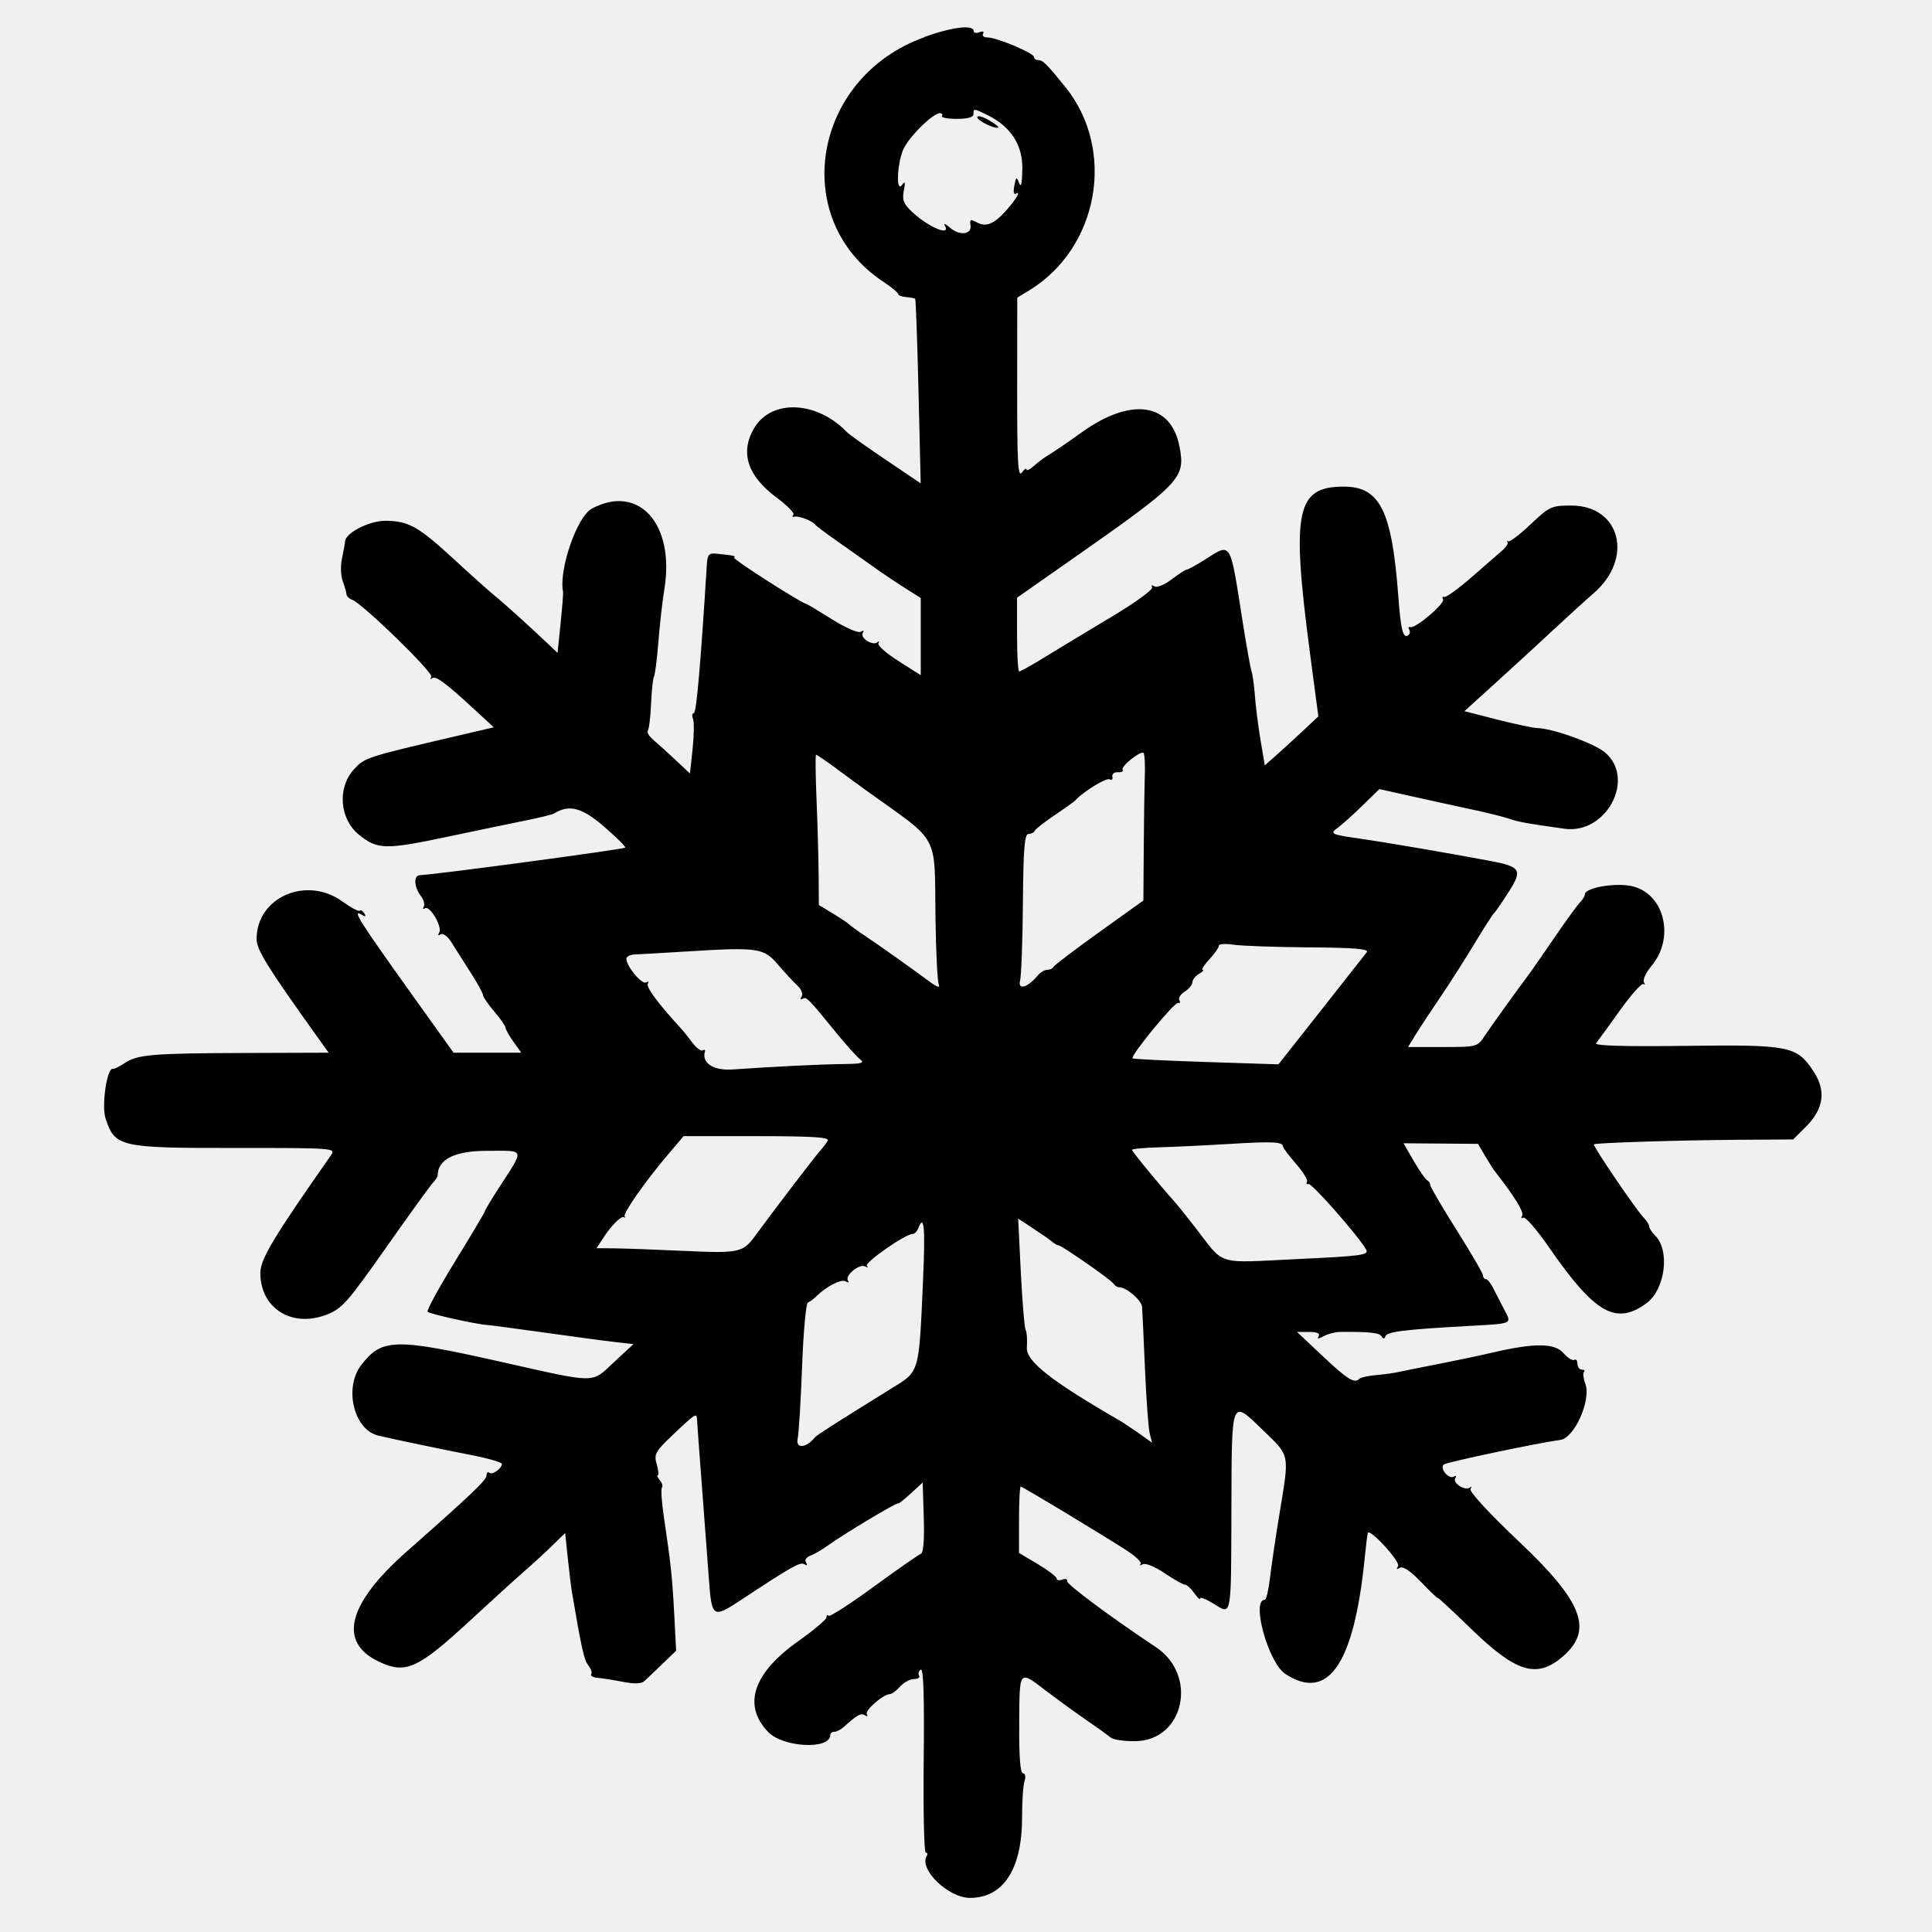
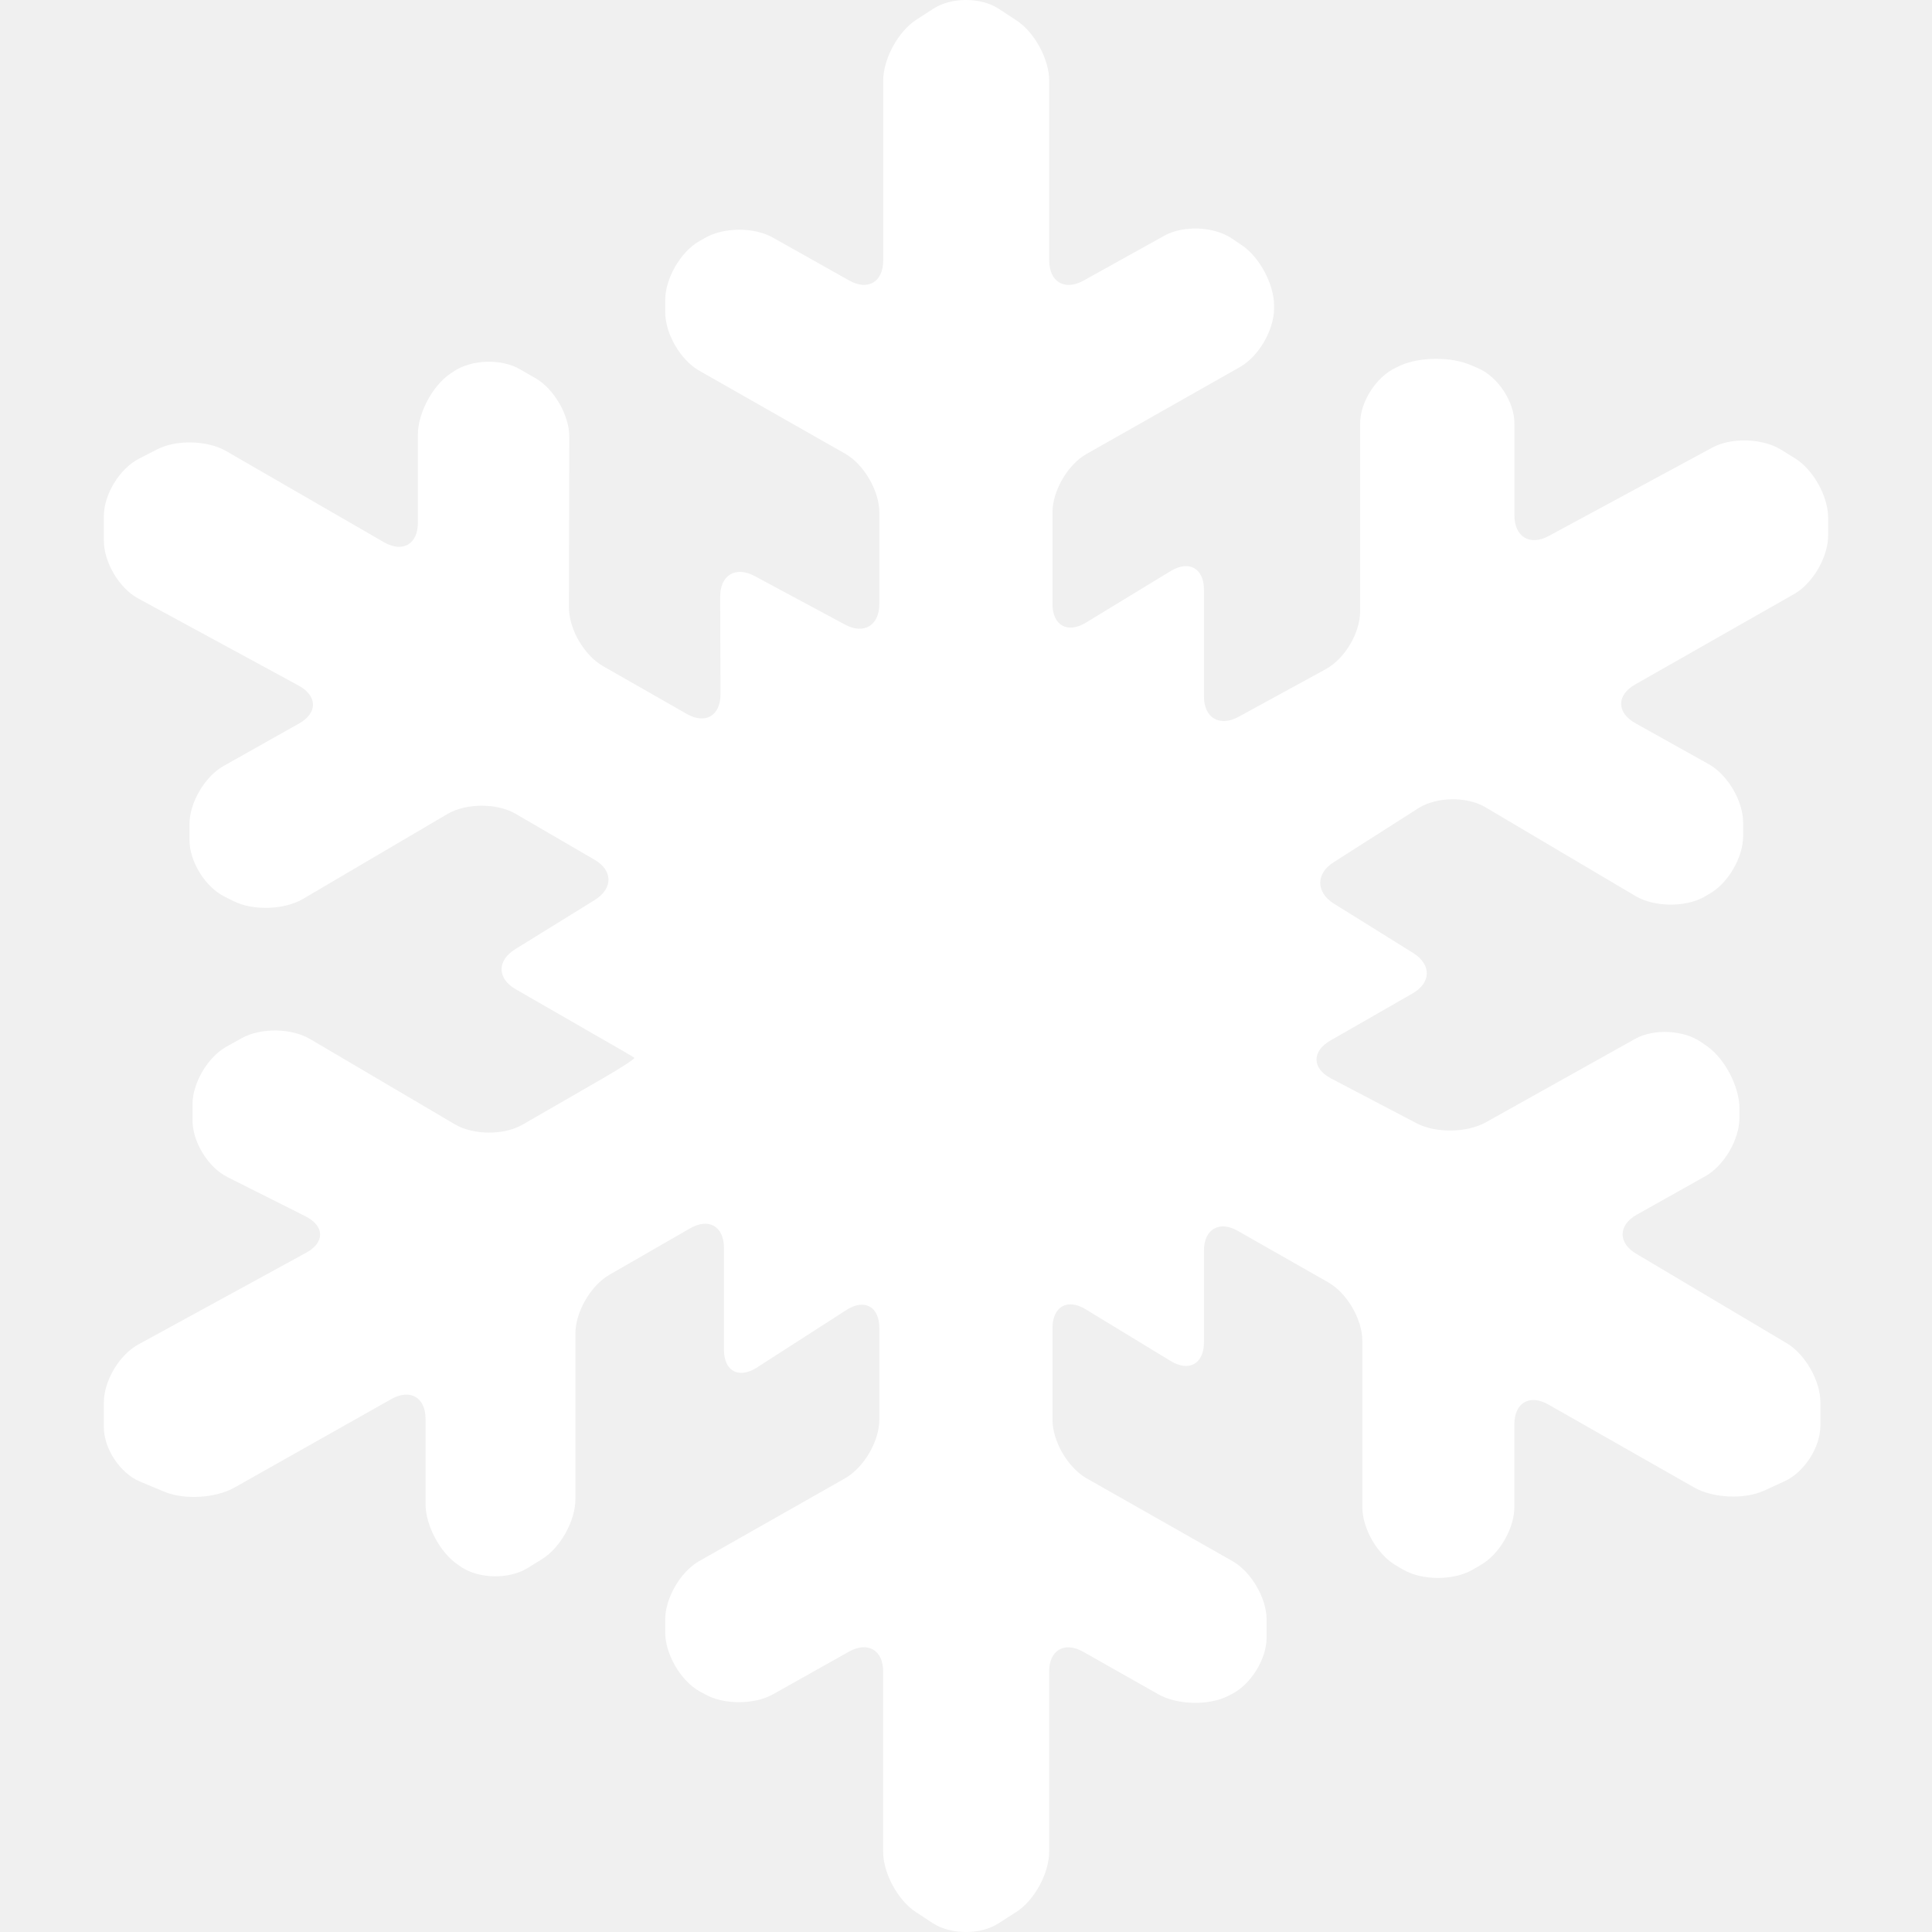
- <svg xmlns="http://www.w3.org/2000/svg" version="1.1" width="10%" height="10%" viewBox="0 0 64 64">
-   <path d="M30.617 1.235c-3.706 1.331-4.492 6.024-1.357 8.098 0.27 0.179 0.491 0.361 0.491 0.406s0.119 0.091 0.264 0.102c0.145 0.011 0.281 0.037 0.302 0.058s0.070 1.405 0.11 3.075l0.072 3.037-1.155-0.779c-0.636-0.428-1.213-0.839-1.283-0.912-0.988-1.034-2.485-1.111-3.066-0.157-0.492 0.807-0.245 1.595 0.723 2.314 0.36 0.267 0.613 0.526 0.563 0.577s-0.035 0.078 0.033 0.061c0.143-0.035 0.594 0.137 0.688 0.262 0.034 0.046 0.372 0.299 0.75 0.564s0.913 0.642 1.187 0.839c0.275 0.197 0.739 0.509 1.031 0.694l0.531 0.336v2.556l-0.734-0.465c-0.404-0.256-0.704-0.521-0.668-0.59s0.022-0.085-0.032-0.036c-0.146 0.132-0.587-0.141-0.488-0.302 0.053-0.085 0.028-0.103-0.064-0.046-0.086 0.053-0.497-0.125-0.964-0.418-0.448-0.281-0.832-0.511-0.853-0.511-0.126 0-2.43-1.475-2.381-1.524 0.060-0.060 0.015-0.070-0.565-0.131-0.267-0.028-0.316 0.022-0.336 0.342-0.204 3.295-0.347 4.937-0.43 4.937-0.056 0-0.069 0.085-0.029 0.19s0.034 0.555-0.014 1.001l-0.087 0.811-0.459-0.431c-0.252-0.237-0.584-0.539-0.738-0.67s-0.245-0.273-0.203-0.315c0.042-0.042 0.092-0.441 0.111-0.887s0.064-0.857 0.098-0.912c0.034-0.055 0.099-0.568 0.144-1.139s0.134-1.358 0.198-1.749c0.355-2.165-0.848-3.503-2.402-2.672-0.493 0.264-1.103 2.035-0.952 2.762 0.009 0.041-0.029 0.511-0.084 1.046l-0.099 0.972-0.266-0.254c-0.595-0.567-1.574-1.452-1.801-1.628-0.133-0.103-0.731-0.638-1.328-1.188-1.22-1.123-1.53-1.299-2.3-1.307-0.533-0.006-1.329 0.398-1.344 0.682-0.004 0.069-0.050 0.323-0.102 0.564s-0.042 0.579 0.023 0.75c0.065 0.171 0.121 0.365 0.124 0.431s0.088 0.151 0.188 0.188c0.352 0.13 2.702 2.418 2.624 2.555-0.043 0.076-0.034 0.097 0.021 0.048 0.112-0.101 0.43 0.131 1.386 1.012l0.662 0.611-1.21 0.283c-3.055 0.714-3.070 0.719-3.435 1.125-0.544 0.605-0.458 1.636 0.178 2.15 0.613 0.495 0.872 0.501 2.911 0.072 0.968-0.204 2.141-0.448 2.607-0.542s0.892-0.2 0.948-0.234c0.5-0.309 0.924-0.197 1.658 0.439 0.409 0.355 0.723 0.666 0.697 0.692-0.058 0.058-6.269 0.892-6.806 0.914-0.209 0.009-0.191 0.387 0.031 0.681 0.099 0.13 0.145 0.294 0.102 0.363s-0.023 0.092 0.043 0.051c0.162-0.1 0.581 0.622 0.468 0.806-0.054 0.087-0.034 0.11 0.050 0.058 0.078-0.048 0.232 0.066 0.354 0.262 0.118 0.191 0.402 0.639 0.631 0.994s0.416 0.695 0.416 0.755 0.166 0.303 0.37 0.541c0.203 0.238 0.372 0.48 0.375 0.538s0.121 0.269 0.264 0.469l0.259 0.363h-2.243l-1.23-1.719c-1.961-2.74-2.173-3.078-1.775-2.832 0.092 0.057 0.11 0.034 0.050-0.064-0.052-0.084-0.122-0.125-0.157-0.090s-0.29-0.103-0.569-0.304c-1.193-0.864-2.844-0.142-2.844 1.244 0 0.351 0.362 0.936 1.975 3.188l0.412 0.576-2.725 0.009c-3.13 0.010-3.607 0.050-4.037 0.338-0.172 0.115-0.345 0.2-0.385 0.188-0.195-0.056-0.383 1.221-0.242 1.647 0.31 0.94 0.475 0.978 4.27 0.974 3.252-0.003 3.363 0.005 3.206 0.228-1.919 2.738-2.35 3.454-2.35 3.915 0 1.162 1.037 1.82 2.18 1.384 0.524-0.2 0.691-0.387 1.978-2.217 0.773-1.099 1.476-2.072 1.561-2.161s0.156-0.197 0.156-0.239c0-0.536 0.567-0.816 1.653-0.816 1.267 0 1.236-0.106 0.362 1.246-0.246 0.38-0.449 0.72-0.451 0.754s-0.447 0.782-0.987 1.662c-0.541 0.88-0.951 1.631-0.912 1.67 0.072 0.073 1.622 0.417 1.96 0.436 0.103 0.006 0.975 0.122 1.938 0.257s2.014 0.277 2.336 0.313l0.586 0.066-0.648 0.601c-0.765 0.709-0.509 0.711-3.773-0.022-3.483-0.782-3.914-0.771-4.594 0.11-0.586 0.76-0.249 2.153 0.566 2.342 0.627 0.146 2.091 0.452 3.059 0.64 0.567 0.11 1.031 0.244 1.031 0.297 0 0.154-0.327 0.383-0.418 0.292-0.045-0.045-0.086-0.003-0.091 0.095-0.008 0.156-0.49 0.614-2.648 2.52-1.955 1.726-2.277 2.998-0.923 3.64 0.897 0.426 1.286 0.25 3.039-1.369 0.676-0.625 1.48-1.356 1.788-1.625s0.737-0.664 0.954-0.877l0.396-0.388 0.086 0.825c0.047 0.454 0.11 0.966 0.139 1.138 0.311 1.841 0.404 2.256 0.541 2.422 0.088 0.106 0.132 0.237 0.098 0.291s0.060 0.11 0.208 0.122c0.148 0.013 0.526 0.072 0.84 0.133 0.378 0.073 0.618 0.065 0.712-0.023 0.078-0.073 0.346-0.33 0.597-0.57l0.455-0.437-0.062-1.188c-0.065-1.241-0.115-1.712-0.342-3.229-0.076-0.504-0.105-0.949-0.066-0.989s0.009-0.147-0.068-0.239c-0.076-0.092-0.108-0.168-0.070-0.168s0.022-0.165-0.036-0.367c-0.096-0.337-0.049-0.42 0.564-1 0.725-0.686 0.765-0.71 0.772-0.477 0.003 0.086 0.074 1.056 0.158 2.156s0.19 2.506 0.235 3.125c0.093 1.284 0.132 1.31 1.053 0.701 1.692-1.117 1.971-1.275 2.107-1.192 0.093 0.058 0.115 0.038 0.058-0.054-0.052-0.084 0.005-0.179 0.137-0.225 0.125-0.044 0.395-0.202 0.602-0.351 0.521-0.376 2.313-1.449 2.313-1.384 0 0.029 0.183-0.114 0.406-0.319l0.406-0.371 0.036 1.158c0.023 0.721-0.013 1.174-0.093 1.201-0.071 0.024-0.772 0.512-1.557 1.085s-1.46 1.009-1.5 0.969-0.073-0.016-0.073 0.053c0 0.070-0.421 0.425-0.936 0.789-1.497 1.060-1.848 2.117-0.998 3.005 0.497 0.519 2.059 0.596 2.059 0.102 0-0.058 0.060-0.105 0.134-0.105s0.212-0.070 0.308-0.156c0.461-0.413 0.572-0.475 0.704-0.393 0.080 0.049 0.109 0.033 0.066-0.036-0.076-0.122 0.547-0.664 0.764-0.664 0.061 0 0.212-0.112 0.337-0.25s0.333-0.25 0.464-0.25 0.206-0.052 0.166-0.116c-0.040-0.064-0.014-0.152 0.057-0.196 0.088-0.054 0.119 0.901 0.096 2.991-0.018 1.689 0.012 3.071 0.068 3.071s0.070 0.050 0.033 0.111c-0.27 0.437 0.712 1.389 1.433 1.389 1.112 0 1.731-0.968 1.725-2.693-0.002-0.499 0.034-1.026 0.080-1.17 0.049-0.155 0.028-0.262-0.051-0.262-0.089 0-0.131-0.545-0.124-1.625 0.011-1.846-0.023-1.804 0.91-1.094 0.384 0.292 0.985 0.728 1.336 0.969s0.705 0.495 0.786 0.565c0.081 0.070 0.451 0.123 0.821 0.118 1.611-0.024 2.079-2.18 0.675-3.114-1.53-1.018-2.969-2.089-2.943-2.191 0.016-0.065-0.054-0.086-0.156-0.047s-0.187 0.023-0.189-0.036c-0.001-0.059-0.283-0.273-0.625-0.477l-0.622-0.37v-1.099c0-0.605 0.025-1.099 0.057-1.099 0.058 0 2.388 1.404 3.471 2.090 0.325 0.206 0.55 0.419 0.5 0.475s-0.020 0.059 0.067 0.010c0.090-0.052 0.399 0.072 0.725 0.292 0.312 0.211 0.618 0.383 0.679 0.383s0.199 0.125 0.306 0.278 0.195 0.233 0.195 0.177c0-0.055 0.2 0.023 0.444 0.174 0.608 0.376 0.581 0.518 0.592-3.117 0.012-3.751-0.024-3.663 1.064-2.612 0.881 0.851 0.859 0.745 0.535 2.711-0.132 0.798-0.276 1.775-0.322 2.17s-0.122 0.719-0.171 0.719c-0.462 0 0.116 2.086 0.68 2.456 1.427 0.935 2.286-0.335 2.635-3.893 0.041-0.413 0.086-0.765 0.102-0.784 0.099-0.117 1.082 0.967 0.999 1.102-0.067 0.108-0.047 0.127 0.060 0.061 0.102-0.063 0.351 0.105 0.707 0.476 0.302 0.315 0.549 0.551 0.549 0.523s0.492 0.428 1.094 1.013c1.485 1.444 2.169 1.66 3.013 0.953 1.061-0.89 0.719-1.815-1.423-3.84-0.985-0.932-1.649-1.651-1.601-1.735 0.045-0.079 0.037-0.103-0.017-0.054-0.146 0.132-0.587-0.141-0.488-0.302 0.048-0.078 0.029-0.103-0.045-0.058-0.171 0.106-0.484-0.271-0.334-0.401 0.086-0.075 3.137-0.718 3.857-0.813 0.471-0.062 1.033-1.327 0.829-1.864-0.065-0.172-0.085-0.347-0.044-0.389s0.010-0.075-0.070-0.075c-0.080 0-0.146-0.088-0.146-0.195s-0.048-0.165-0.106-0.129c-0.058 0.036-0.22-0.066-0.36-0.226-0.29-0.333-0.967-0.338-2.347-0.015-0.413 0.096-1.228 0.268-1.813 0.382s-1.175 0.232-1.313 0.264c-0.137 0.031-0.464 0.076-0.725 0.099s-0.51 0.077-0.552 0.119c-0.171 0.171-0.385 0.040-1.211-0.736l-0.864-0.812h0.402c0.261 0 0.372 0.048 0.317 0.137-0.062 0.1-0.015 0.1 0.171 0.001 0.141-0.075 0.386-0.138 0.546-0.139 0.971-0.007 1.292 0.027 1.365 0.146 0.058 0.094 0.096 0.094 0.129-0.002 0.051-0.15 0.623-0.221 2.67-0.336 1.602-0.089 1.525-0.053 1.248-0.581-0.119-0.228-0.28-0.54-0.357-0.694s-0.182-0.281-0.234-0.281c-0.051-0.001-0.094-0.055-0.094-0.121s-0.394-0.743-0.875-1.505c-0.481-0.762-0.875-1.435-0.875-1.495s-0.044-0.128-0.098-0.151c-0.054-0.023-0.253-0.309-0.443-0.635l-0.344-0.594 2.468 0.020 0.233 0.396c0.129 0.218 0.278 0.452 0.332 0.521 0.637 0.809 0.969 1.349 0.899 1.463-0.047 0.076-0.031 0.105 0.036 0.063s0.455 0.408 0.863 0.998c1.506 2.178 2.209 2.58 3.218 1.838 0.62-0.455 0.787-1.742 0.29-2.239-0.112-0.112-0.204-0.252-0.204-0.311s-0.082-0.189-0.181-0.288c-0.232-0.232-1.692-2.38-1.648-2.425 0.051-0.051 2.812-0.138 4.81-0.151l1.794-0.011 0.415-0.415c0.602-0.602 0.684-1.198 0.254-1.848-0.553-0.835-0.783-0.881-4.258-0.837-2.015 0.025-3.006-0.004-2.94-0.087 0.055-0.069 0.41-0.558 0.788-1.087s0.731-0.923 0.784-0.875c0.053 0.048 0.059 0.022 0.013-0.059s0.068-0.325 0.252-0.544c0.768-0.912 0.441-2.347-0.599-2.627-0.536-0.144-1.61 0.030-1.61 0.261 0 0.055-0.073 0.174-0.162 0.265s-0.469 0.614-0.844 1.162-0.725 1.054-0.778 1.125c-0.519 0.698-1.331 1.827-1.531 2.129-0.246 0.371-0.26 0.375-1.396 0.375h-1.147l0.269-0.437c0.148-0.241 0.508-0.786 0.799-1.213s0.794-1.214 1.118-1.75c0.324-0.536 0.622-1.003 0.664-1.037s0.255-0.343 0.475-0.687c0.481-0.752 0.419-0.851-0.655-1.051-1.453-0.27-3.493-0.619-4.188-0.717-1.038-0.146-1.091-0.17-0.812-0.37 0.137-0.099 0.504-0.428 0.815-0.731l0.565-0.551 1.060 0.236c0.583 0.13 1.482 0.327 1.998 0.437s1.078 0.25 1.25 0.311c0.294 0.103 0.575 0.154 1.823 0.329 1.381 0.194 2.367-1.642 1.353-2.521-0.346-0.3-1.749-0.807-2.252-0.814-0.13-0.002-0.726-0.128-1.325-0.281l-1.089-0.278 1.089-0.988c0.599-0.543 1.456-1.331 1.905-1.75s1.029-0.946 1.289-1.171c1.333-1.155 0.885-2.903-0.745-2.903-0.654 0-0.721 0.031-1.348 0.624-0.363 0.343-0.697 0.596-0.742 0.562s-0.056-0.025-0.022 0.019c0.033 0.045-0.043 0.171-0.17 0.281s-0.585 0.51-1.019 0.888c-0.434 0.378-0.84 0.672-0.902 0.653s-0.082 0.017-0.043 0.079c0.080 0.13-0.91 0.973-1.082 0.921-0.062-0.019-0.080 0.020-0.039 0.085s0.021 0.152-0.044 0.192c-0.161 0.099-0.236-0.206-0.315-1.27-0.212-2.861-0.607-3.661-1.806-3.661-1.584 0-1.745 0.793-1.121 5.525l0.276 2.087-0.507 0.475c-0.279 0.261-0.678 0.626-0.887 0.811l-0.38 0.336-0.141-0.836c-0.077-0.46-0.161-1.117-0.186-1.461s-0.075-0.709-0.11-0.813c-0.036-0.103-0.158-0.778-0.273-1.5-0.465-2.937-0.364-2.773-1.339-2.165-0.257 0.16-0.499 0.29-0.539 0.29s-0.264 0.145-0.497 0.323c-0.241 0.184-0.489 0.283-0.573 0.231-0.086-0.053-0.117-0.040-0.073 0.032 0.042 0.069-0.554 0.503-1.325 0.966-1.48 0.889-1.56 0.937-2.449 1.479-0.31 0.189-0.595 0.343-0.633 0.343s-0.069-0.55-0.069-1.222v-1.222l1.781-1.247c3.661-2.563 3.798-2.706 3.603-3.746-0.275-1.464-1.595-1.663-3.238-0.487-0.469 0.336-0.961 0.672-1.092 0.747s-0.352 0.238-0.49 0.363c-0.138 0.125-0.251 0.179-0.251 0.121s-0.070-0.010-0.156 0.107c-0.126 0.172-0.156-0.358-0.153-2.792l0.003-3.005 0.391-0.238c2.312-1.406 2.89-4.657 1.198-6.745-0.625-0.771-0.742-0.887-0.899-0.887-0.074 0-0.134-0.046-0.134-0.102 0-0.127-1.238-0.648-1.541-0.648-0.123 0-0.189-0.056-0.147-0.124 0.044-0.071-0.006-0.092-0.118-0.049-0.107 0.041-0.194 0.024-0.194-0.037 0-0.222-0.707-0.138-1.633 0.195zM32.722 3.817c0.769 0.384 1.154 0.982 1.144 1.781-0.006 0.472-0.041 0.631-0.105 0.468-0.087-0.222-0.103-0.213-0.161 0.090-0.040 0.209-0.017 0.307 0.062 0.258 0.173-0.107-0.011 0.202-0.337 0.566-0.396 0.442-0.661 0.55-0.957 0.391-0.218-0.117-0.252-0.104-0.219 0.085 0.055 0.314-0.36 0.366-0.68 0.086-0.144-0.126-0.221-0.159-0.171-0.073 0.22 0.377-0.533 0.065-1.084-0.449-0.282-0.263-0.334-0.396-0.274-0.703 0.056-0.286 0.042-0.333-0.057-0.192-0.201 0.288-0.173-0.667 0.034-1.162 0.17-0.407 0.979-1.213 1.218-1.213 0.070 0 0.102 0.042 0.070 0.094s0.19 0.094 0.492 0.094c0.357 0 0.551-0.055 0.551-0.156 0-0.197 0.007-0.196 0.472 0.036zM32.375 3.884c0 0.116 0.618 0.414 0.697 0.336 0.020-0.020-0.128-0.132-0.33-0.248s-0.367-0.155-0.367-0.088zM37.922 25.709c-0.012 0.401-0.028 1.492-0.034 2.425l-0.012 1.696-1.469 1.053c-0.808 0.579-1.487 1.096-1.51 1.148s-0.114 0.095-0.203 0.095c-0.089 0-0.234 0.087-0.323 0.194-0.332 0.4-0.662 0.492-0.579 0.161 0.041-0.163 0.083-1.322 0.093-2.576 0.015-1.784 0.054-2.279 0.182-2.279 0.090 0 0.182-0.045 0.205-0.101s0.323-0.291 0.667-0.523c0.344-0.232 0.653-0.454 0.688-0.493 0.242-0.276 1.025-0.757 1.129-0.693 0.070 0.043 0.112 0.004 0.093-0.087s0.063-0.158 0.183-0.148c0.12 0.009 0.19-0.028 0.156-0.083-0.066-0.107 0.579-0.628 0.691-0.558 0.037 0.023 0.057 0.369 0.045 0.77zM27.759 25.5c0.373 0.275 0.791 0.581 0.929 0.68 2.498 1.796 2.259 1.352 2.302 4.285 0.015 1.064 0.063 2.025 0.105 2.134 0.054 0.142-0.044 0.111-0.337-0.106-0.687-0.508-1.54-1.113-2.069-1.468-0.275-0.184-0.528-0.367-0.563-0.406s-0.273-0.198-0.531-0.355l-0.469-0.285-0.008-1.021c-0.005-0.562-0.036-1.682-0.070-2.49s-0.041-1.469-0.015-1.469c0.026 0 0.353 0.225 0.727 0.5zM43.35 31.382c1.523 0.012 2.009 0.052 1.927 0.161-0.061 0.080-0.744 0.948-1.519 1.93l-1.408 1.785-2.394-0.078c-1.316-0.043-2.414-0.097-2.438-0.121-0.082-0.081 1.389-1.872 1.508-1.837 0.065 0.019 0.083-0.022 0.041-0.090s0.038-0.196 0.178-0.283 0.255-0.227 0.255-0.31c0-0.083 0.098-0.209 0.219-0.279s0.174-0.129 0.12-0.131c-0.054-0.002 0.044-0.158 0.219-0.346s0.318-0.392 0.318-0.453c0-0.061 0.211-0.078 0.469-0.037s1.386 0.081 2.506 0.090zM25.771 31.954c0.228 0.266 0.518 0.579 0.645 0.695 0.132 0.121 0.191 0.277 0.138 0.363s-0.041 0.119 0.029 0.075c0.129-0.080 0.185-0.023 1.119 1.125 0.324 0.398 0.678 0.792 0.787 0.876 0.163 0.125 0.064 0.154-0.552 0.16-0.722 0.007-2.283 0.083-3.659 0.179-0.645 0.045-1.038-0.207-0.927-0.594 0.016-0.057-0.017-0.074-0.074-0.039s-0.213-0.082-0.347-0.261c-0.133-0.179-0.299-0.387-0.368-0.461-0.735-0.794-1.169-1.377-1.103-1.483 0.044-0.071 0.019-0.092-0.055-0.046-0.137 0.085-0.654-0.533-0.654-0.781 0-0.075 0.127-0.14 0.281-0.145s0.9-0.048 1.656-0.095c2.424-0.151 2.607-0.126 3.084 0.431zM27.421 37.787c-0.048 0.083-0.163 0.235-0.257 0.338-0.167 0.184-1.577 2.031-2.131 2.791-0.423 0.582-0.533 0.606-2.38 0.521-0.943-0.043-1.98-0.081-2.303-0.084l-0.588-0.005 0.213-0.328c0.281-0.434 0.612-0.762 0.702-0.697 0.040 0.029 0.047 0.017 0.015-0.027-0.067-0.092 0.683-1.164 1.433-2.047l0.521-0.614 2.43 0.001c1.857 0.001 2.41 0.036 2.344 0.151zM42.502 37.982c0.001 0.044 0.195 0.301 0.431 0.572s0.399 0.539 0.363 0.597c-0.036 0.058-0.013 0.090 0.051 0.071 0.111-0.033 1.669 1.74 1.907 2.17 0.102 0.184-0.123 0.215-2.29 0.317-2.733 0.129-2.37 0.243-3.383-1.065-0.264-0.341-0.573-0.724-0.687-0.852-0.523-0.585-1.395-1.649-1.395-1.702 0-0.032 0.408-0.070 0.906-0.084s1.553-0.065 2.344-0.113c1.417-0.086 1.748-0.069 1.752 0.089zM34.838 41.123c0.083 0.070 0.181 0.127 0.218 0.127 0.107 0 1.749 1.143 1.833 1.275 0.042 0.067 0.126 0.12 0.188 0.118 0.229-0.007 0.737 0.428 0.755 0.646 0.010 0.125 0.054 1.049 0.097 2.054s0.113 1.967 0.156 2.137l0.078 0.311-0.425-0.302c-0.234-0.166-0.522-0.358-0.641-0.427-2.284-1.32-3.113-1.973-3.081-2.425 0.018-0.251 0-0.511-0.039-0.578s-0.112-0.925-0.161-1.907l-0.088-1.785 0.48 0.315c0.264 0.173 0.548 0.371 0.631 0.441zM30.581 42.334c-0.146 3.224-0.103 3.073-1.066 3.67-1.864 1.155-2.455 1.532-2.515 1.606-0.289 0.359-0.646 0.393-0.577 0.055 0.039-0.194 0.106-1.28 0.148-2.415s0.129-2.082 0.193-2.105 0.185-0.111 0.27-0.196c0.333-0.332 0.838-0.591 0.98-0.503 0.085 0.053 0.117 0.040 0.074-0.029-0.105-0.17 0.39-0.569 0.574-0.463 0.083 0.047 0.107 0.038 0.053-0.020-0.093-0.102 1.277-1.058 1.516-1.058 0.064 0 0.149-0.084 0.188-0.188 0.191-0.498 0.237-0.032 0.16 1.646z" />
+ <svg xmlns="http://www.w3.org/2000/svg" width="42" height="42" viewBox="0 0 42 42" fill="none">
+   <g id="snowflake" clip-path="url(#clip0_2_77)">
+     <path id="snowflake_2" d="M19.913 41.569C19.52 41.314 19.199 40.724 19.199 40.254V36.337C19.199 35.87 18.864 35.678 18.458 35.904L16.8 36.835C16.393 37.062 15.725 37.062 15.322 36.829L15.199 36.763C14.791 36.529 14.461 35.955 14.461 35.487V35.207C14.461 34.742 14.792 34.168 15.2 33.937L18.377 32.134C18.783 31.899 19.116 31.329 19.116 30.862V28.872C19.116 28.402 18.793 28.226 18.4 28.478L16.453 29.73C16.059 29.981 15.738 29.808 15.738 29.34V27.127C15.738 26.659 15.406 26.469 15.002 26.703L13.247 27.713C12.841 27.947 12.509 28.522 12.509 28.989V32.592C12.509 33.06 12.183 33.645 11.787 33.892L11.468 34.089C11.069 34.335 10.425 34.326 10.034 34.07L9.959 34.018C9.572 33.76 9.251 33.167 9.251 32.697V30.845C9.251 30.379 8.918 30.185 8.51 30.413L5.091 32.342C4.685 32.569 3.999 32.61 3.568 32.427L3.041 32.207C2.612 32.028 2.258 31.492 2.258 31.03V30.486C2.258 30.019 2.593 29.454 3.005 29.229L6.654 27.234C7.067 27.009 7.059 26.653 6.641 26.441L4.945 25.589C4.525 25.38 4.185 24.824 4.185 24.356V24.006C4.185 23.538 4.522 22.973 4.932 22.748L5.264 22.564C5.675 22.34 6.34 22.349 6.743 22.589L9.891 24.443C10.295 24.679 10.957 24.682 11.362 24.448L13.092 23.451C13.498 23.216 13.811 23.013 13.791 22.995C13.77 22.977 13.419 22.773 13.013 22.542L11.214 21.507C10.807 21.276 10.8 20.884 11.197 20.637L12.934 19.562C13.33 19.312 13.326 18.919 12.919 18.686L11.2 17.686C10.794 17.456 10.133 17.459 9.731 17.693L6.585 19.543C6.18 19.78 5.507 19.801 5.087 19.594L4.88 19.491C4.462 19.282 4.119 18.731 4.119 18.26V17.917C4.119 17.449 4.453 16.88 4.862 16.651L6.5 15.729C6.909 15.5 6.904 15.129 6.494 14.905L3.006 13.011C2.595 12.791 2.258 12.225 2.258 11.757V11.216C2.258 10.75 2.598 10.193 3.014 9.975L3.416 9.769C3.833 9.553 4.506 9.572 4.91 9.802L8.348 11.788C8.753 12.022 9.084 11.831 9.084 11.364V9.45C9.084 8.982 9.402 8.386 9.789 8.124L9.86 8.076C10.247 7.813 10.896 7.791 11.303 8.027L11.642 8.222C12.047 8.456 12.379 9.032 12.376 9.499L12.368 13.204C12.368 13.675 12.698 14.246 13.107 14.48L14.928 15.519C15.332 15.754 15.665 15.559 15.663 15.091L15.656 12.971C15.655 12.501 15.991 12.302 16.404 12.522L18.366 13.576C18.778 13.801 19.116 13.598 19.116 13.13V11.139C19.116 10.673 18.783 10.098 18.378 9.866L15.199 8.057C14.791 7.825 14.461 7.253 14.461 6.786V6.527C14.461 6.056 14.792 5.481 15.195 5.247L15.322 5.174C15.728 4.938 16.394 4.933 16.801 5.165L18.458 6.096C18.866 6.328 19.2 6.13 19.2 5.663V1.755C19.2 1.287 19.518 0.695 19.91 0.436L20.284 0.193C20.675 -0.062 21.316 -0.066 21.71 0.19L22.094 0.442C22.487 0.695 22.809 1.287 22.809 1.754V5.661C22.809 6.128 23.145 6.326 23.553 6.101L25.317 5.121C25.727 4.896 26.381 4.921 26.772 5.179L26.987 5.324C27.377 5.58 27.697 6.175 27.697 6.643V6.706C27.697 7.173 27.363 7.749 26.956 7.979L23.618 9.87C23.212 10.1 22.88 10.672 22.88 11.139V13.13C22.88 13.598 23.206 13.778 23.605 13.537L25.448 12.415C25.846 12.172 26.173 12.353 26.173 12.821V15.139C26.173 15.609 26.512 15.805 26.922 15.585L28.819 14.548C29.232 14.324 29.568 13.761 29.568 13.29V9.206C29.568 8.736 29.915 8.196 30.34 7.996L30.432 7.951C30.856 7.755 31.552 7.75 31.981 7.94L32.143 8.01C32.571 8.2 32.922 8.735 32.922 9.206V11.202C32.922 11.671 33.258 11.875 33.67 11.651L37.226 9.729C37.638 9.508 38.301 9.527 38.702 9.766L39.015 9.959C39.414 10.203 39.742 10.783 39.742 11.254V11.643C39.742 12.111 39.409 12.682 39.004 12.913L35.547 14.88C35.139 15.111 35.142 15.49 35.548 15.72L37.149 16.614C37.559 16.844 37.894 17.414 37.894 17.881V18.179C37.894 18.647 37.558 19.215 37.148 19.439L37.036 19.504C36.627 19.727 35.963 19.719 35.559 19.482L32.287 17.546C31.884 17.309 31.23 17.32 30.835 17.569L28.996 18.742C28.601 18.989 28.604 19.398 28.998 19.644L30.725 20.72C31.121 20.969 31.115 21.363 30.709 21.596L28.919 22.622C28.515 22.857 28.52 23.225 28.935 23.444L30.8 24.421C31.215 24.637 31.888 24.627 32.298 24.4L35.55 22.582C35.958 22.357 36.607 22.39 36.988 22.659L37.12 22.751C37.503 23.026 37.814 23.628 37.814 24.092V24.301C37.814 24.772 37.481 25.34 37.071 25.571L35.582 26.406C35.175 26.635 35.171 27.022 35.574 27.258L38.843 29.201C39.245 29.441 39.574 30.019 39.574 30.485V30.992C39.574 31.46 39.227 32 38.802 32.198L38.346 32.407C37.919 32.601 37.239 32.569 36.831 32.337L33.66 30.533C33.252 30.301 32.921 30.495 32.921 30.964V32.763C32.921 33.231 32.588 33.802 32.177 34.029L31.992 34.136C31.584 34.362 30.917 34.358 30.513 34.128L30.355 34.036C29.946 33.802 29.616 33.231 29.616 32.763V29.15C29.616 28.682 29.284 28.111 28.875 27.877L26.91 26.759C26.506 26.527 26.173 26.721 26.173 27.188V29.181C26.173 29.649 25.845 29.831 25.446 29.585L23.605 28.465C23.206 28.218 22.88 28.403 22.88 28.873V30.862C22.88 31.33 23.211 31.899 23.617 32.135L26.794 33.938C27.201 34.169 27.535 34.742 27.535 35.208V35.6C27.535 36.068 27.19 36.623 26.773 36.83L26.688 36.873C26.271 37.082 25.593 37.063 25.186 36.835L23.548 35.908C23.141 35.679 22.808 35.87 22.808 36.338V40.255C22.808 40.725 22.485 41.315 22.09 41.567L21.709 41.81C21.315 42.066 20.674 42.063 20.281 41.81L19.913 41.569Z" fill="white" />
+   </g>
+   <defs>
+     <clipPath id="clip0_2_77">
+       <rect width="42" height="42" fill="white" />
+     </clipPath>
+   </defs>
</svg>
